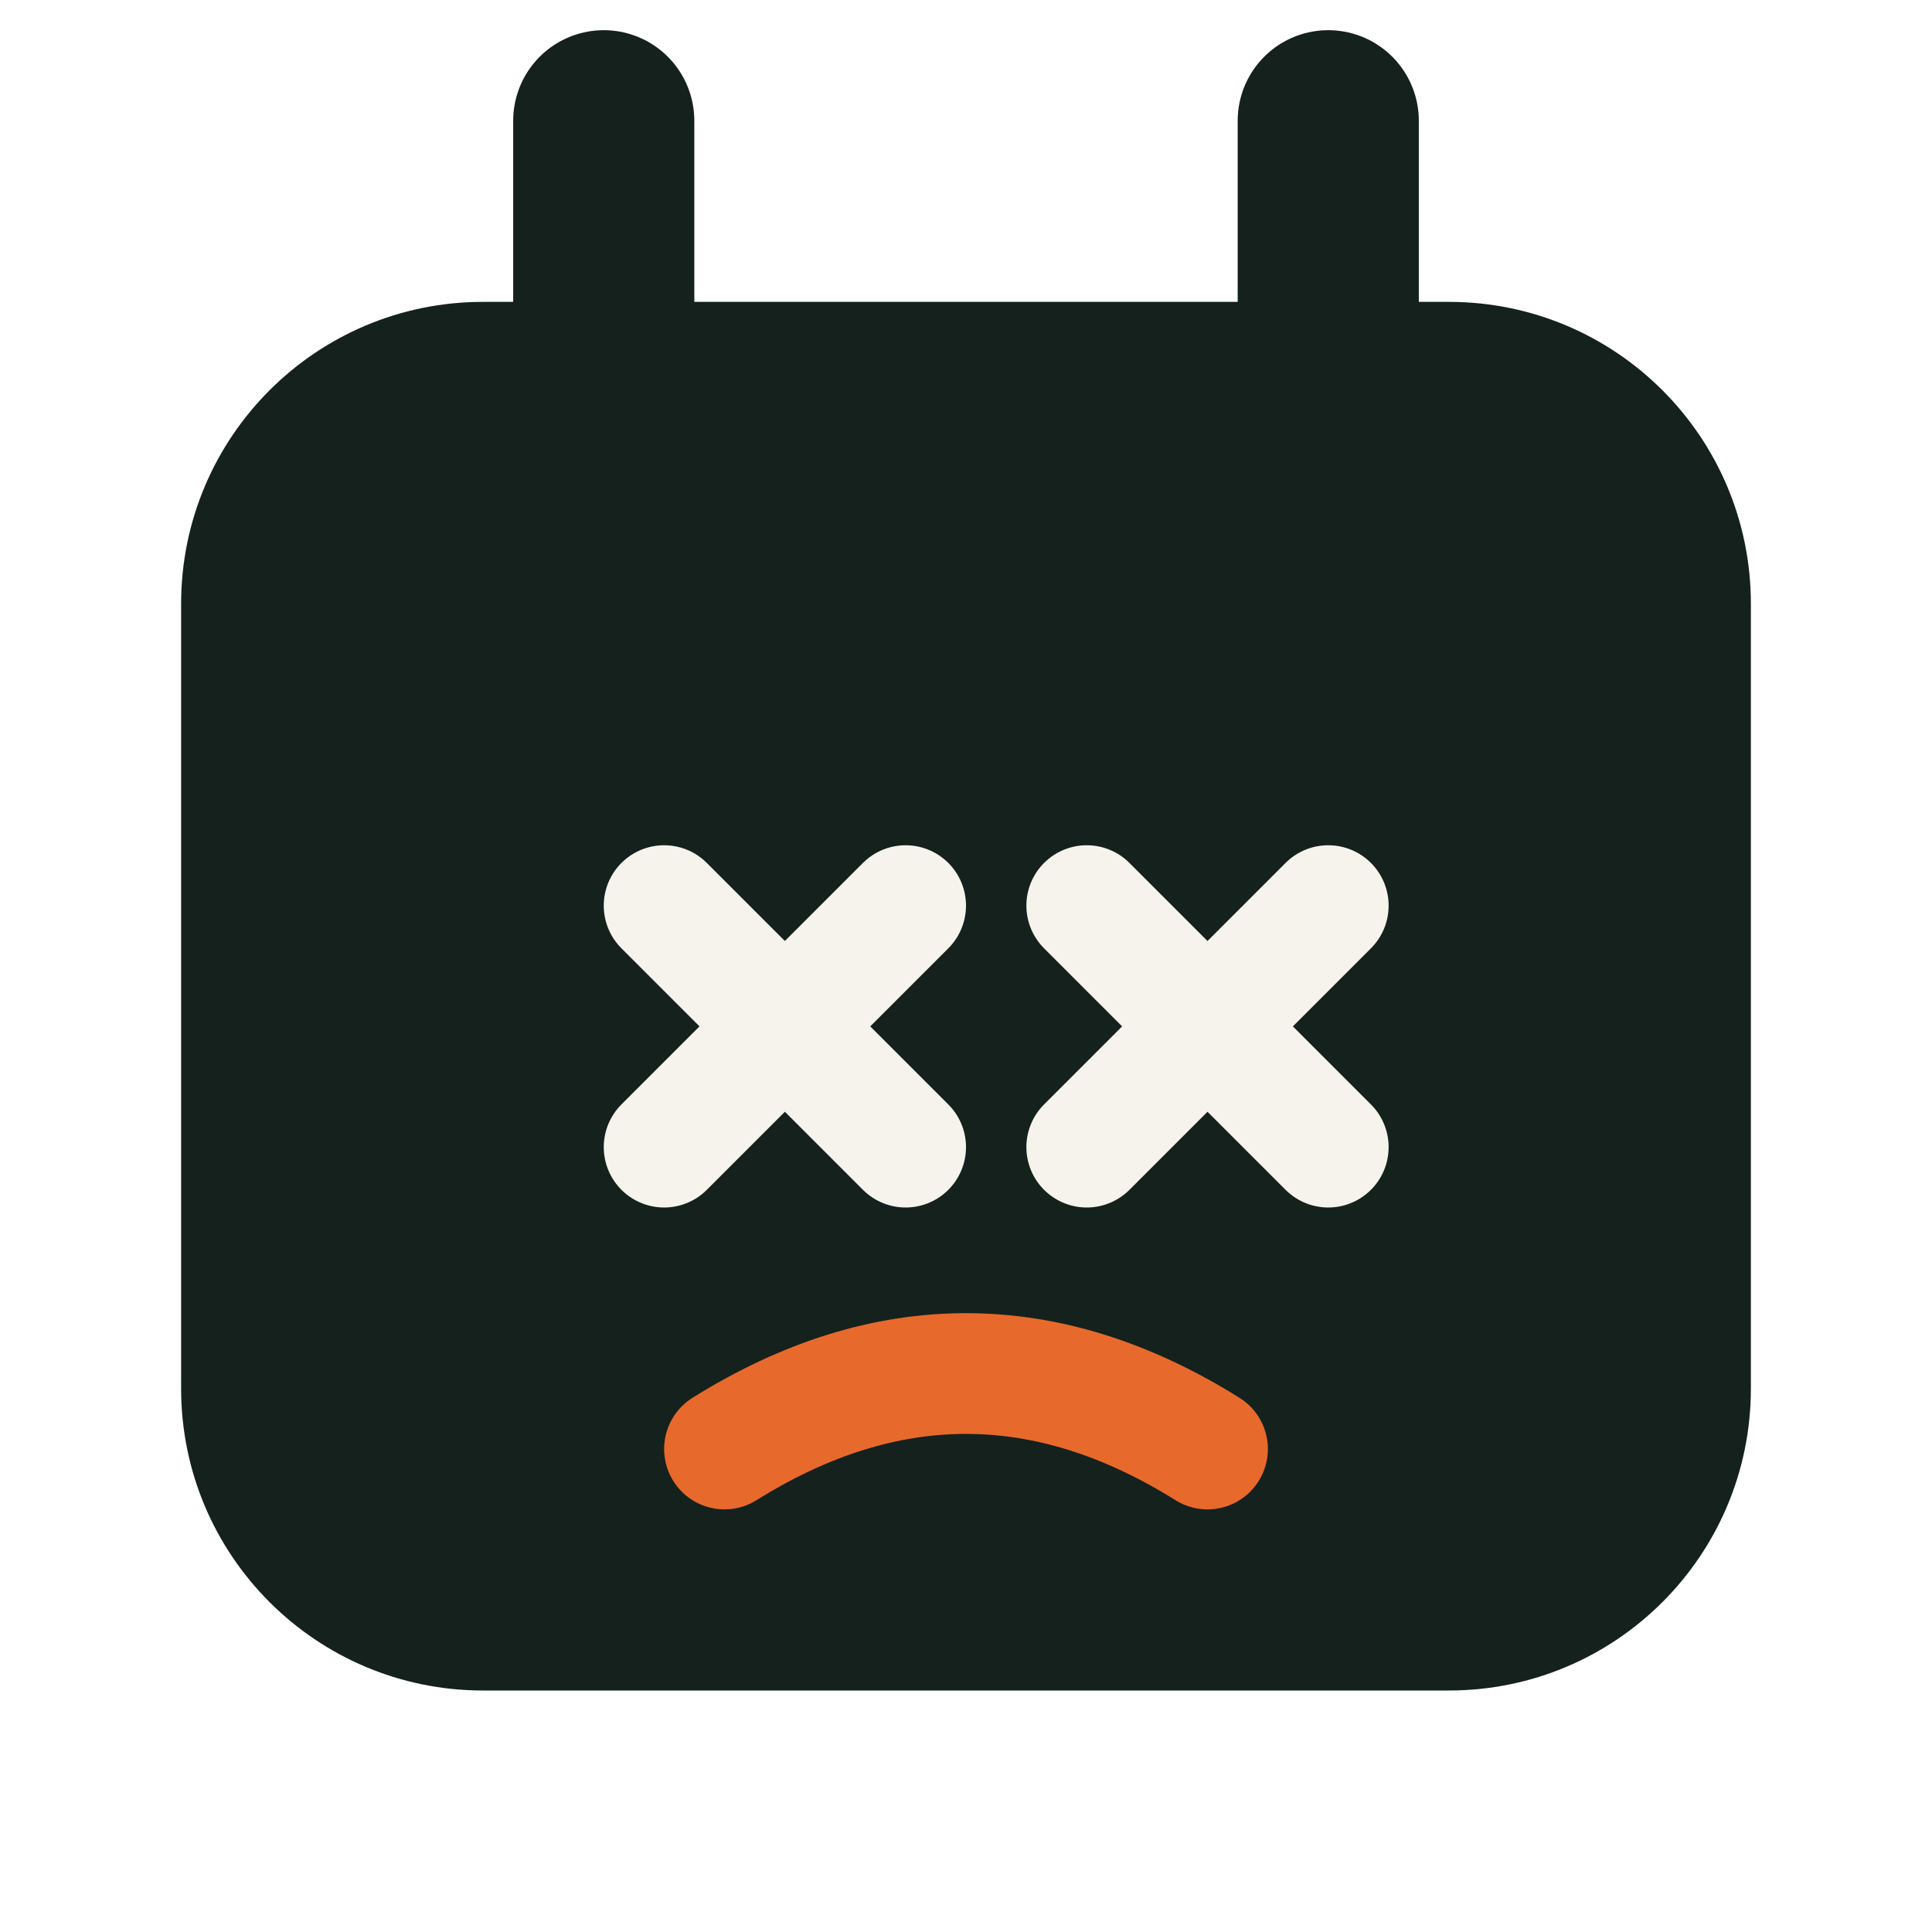
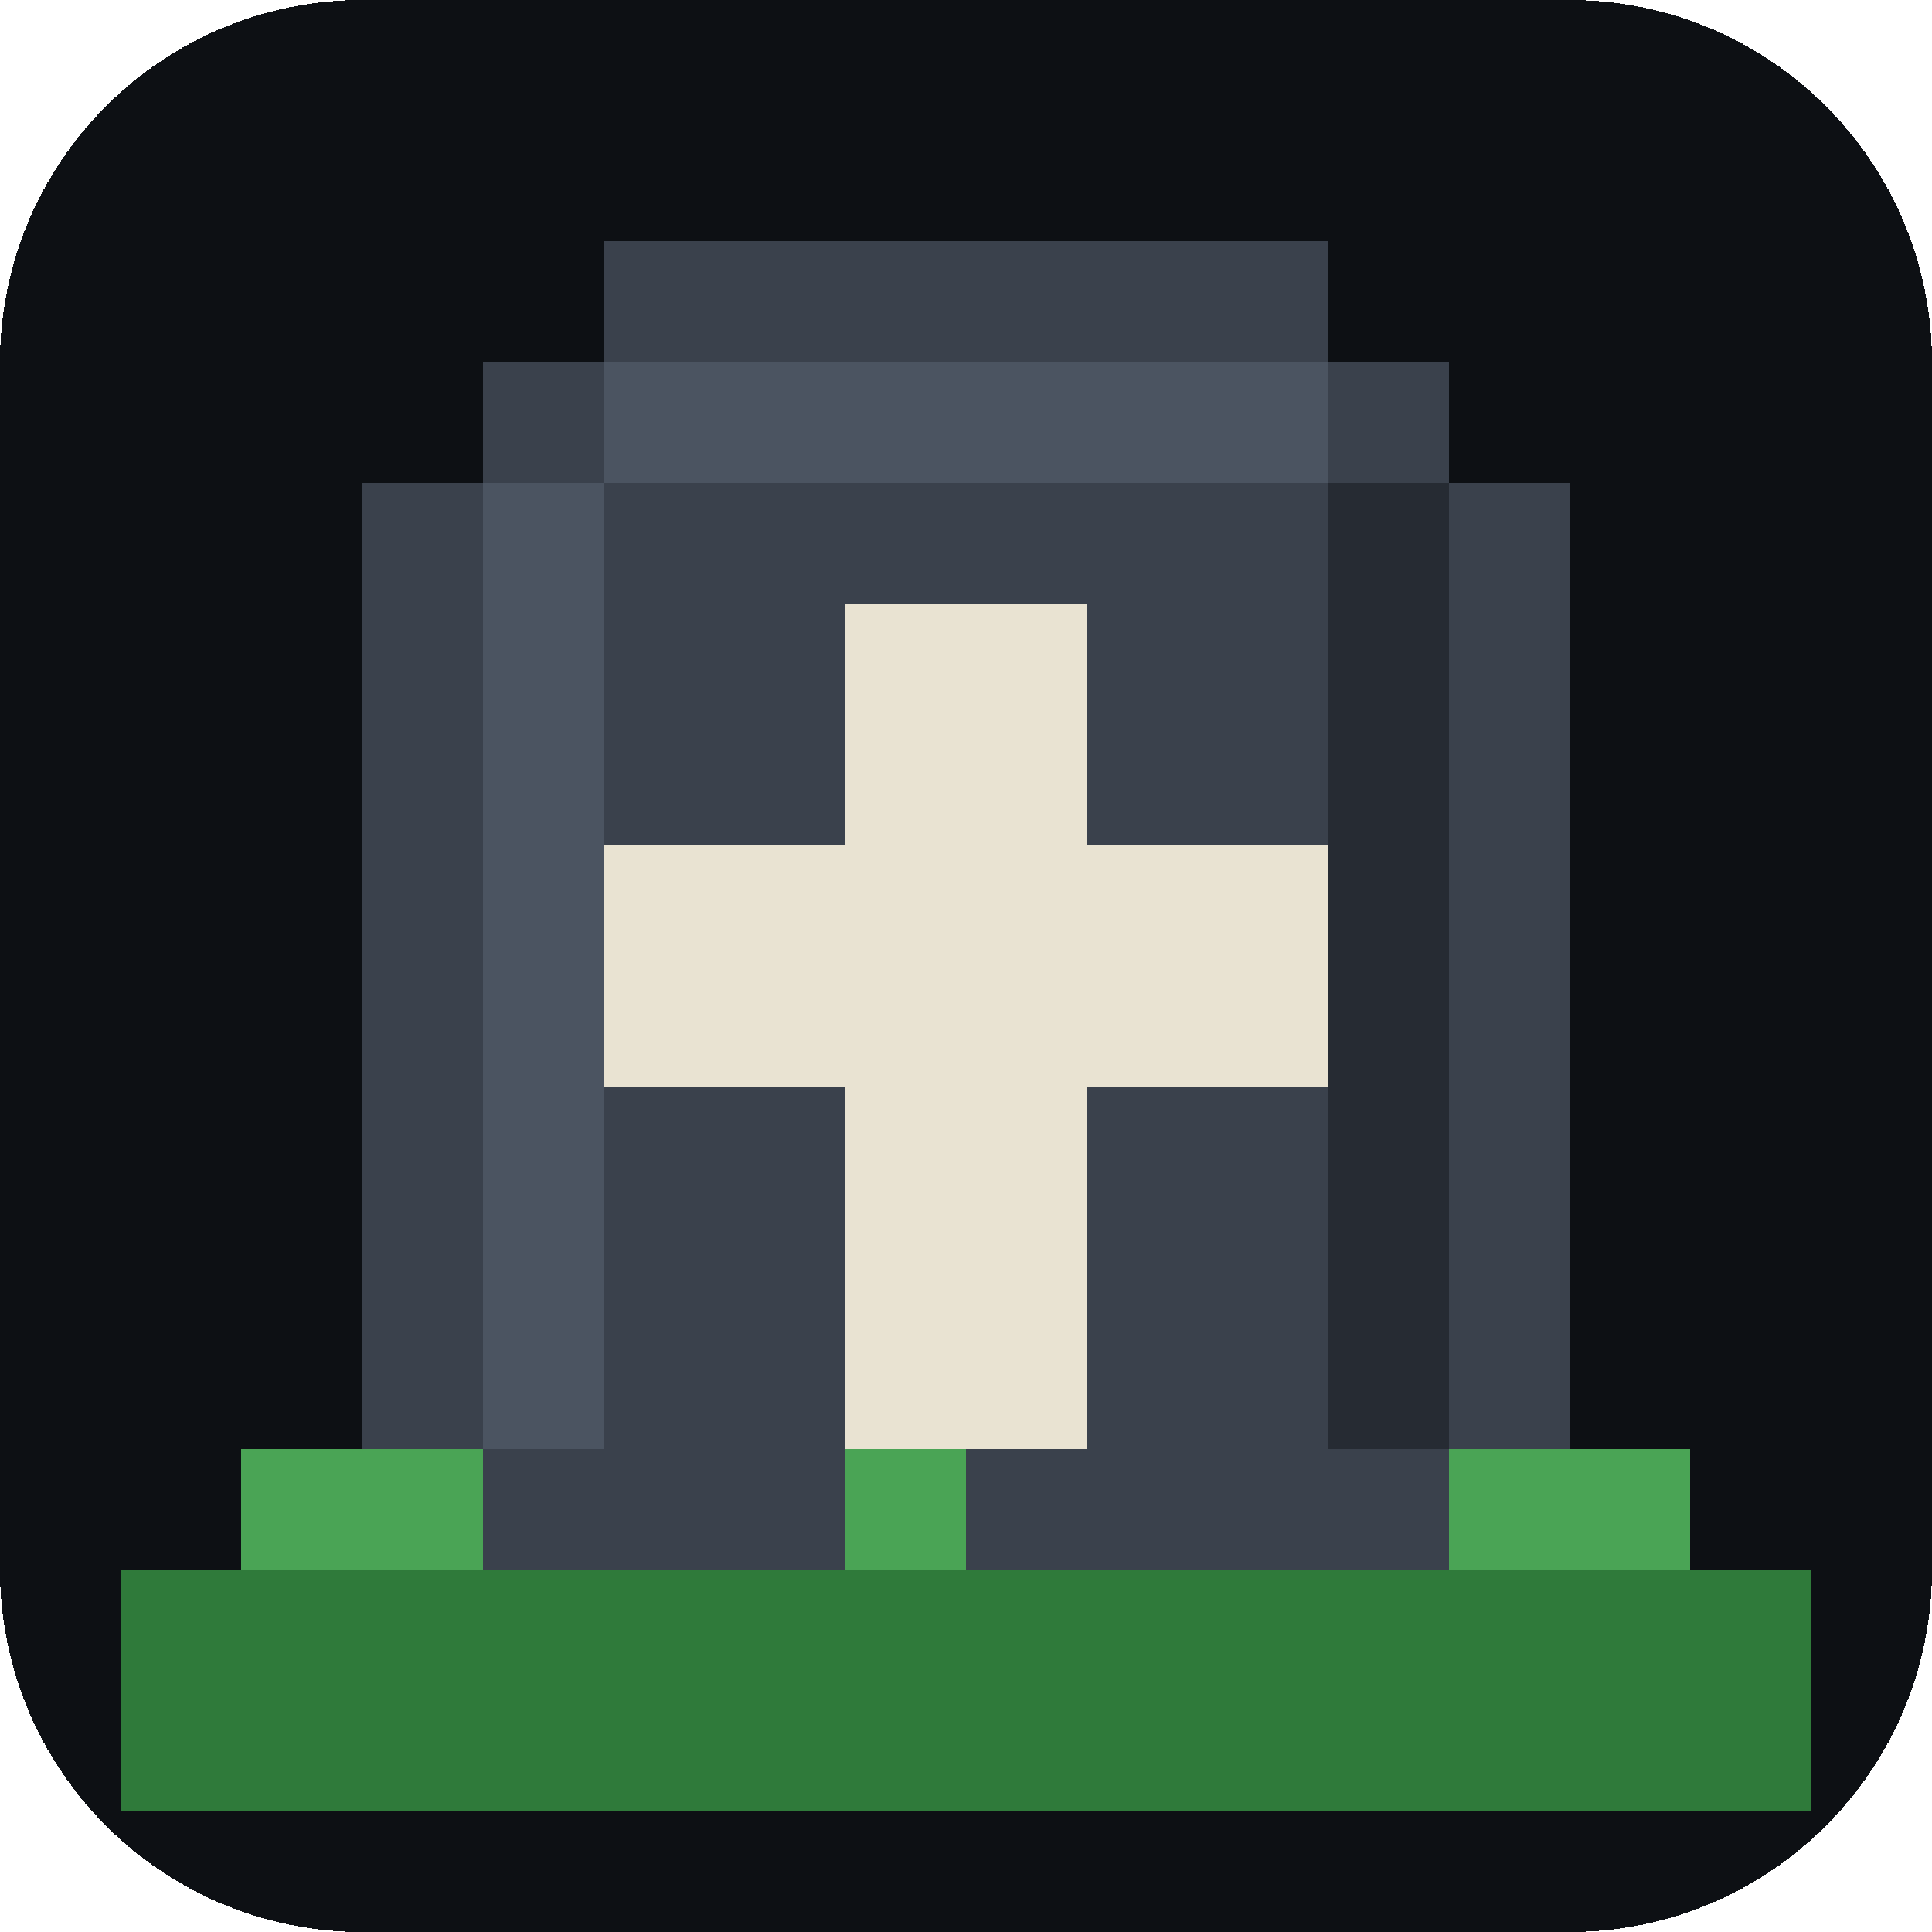
- <svg xmlns="http://www.w3.org/2000/svg" viewBox="0 0 64 64" aria-hidden="true">
-   <rect x="6" y="10" width="52" height="46" rx="10" fill="#14211d" />
-   <path d="M20 4v12M44 4v12" stroke="#14211d" stroke-width="6" stroke-linecap="round" />
-   <path d="M22 30l8 8M30 30l-8 8M36 30l8 8M44 30l-8 8" stroke="#f6f3ec" stroke-width="4" stroke-linecap="round" />
-   <path d="M24 48q8-5 16 0" stroke="#e8692c" stroke-width="4" fill="none" stroke-linecap="round" />
+ <svg xmlns="http://www.w3.org/2000/svg" viewBox="0 0 16 16" shape-rendering="crispEdges" aria-hidden="true">
+   <rect width="16" height="16" rx="3" fill="#0d1014" />
+   <path fill="#3a414c" d="M5 2h6v1h1v1h1v9H3V4h1V3h1z" />
+   <path fill="#4b5461" d="M5 3h6v1H5zM4 4h1v8H4z" />
+   <path fill="#262b33" d="M11 4h1v8h-1z" />
+   <path fill="#e9e3d2" d="M7 5h2v2h2v2H9v3H7V9H5V7h2z" />
+   <path fill="#2f7a3a" d="M1 13h14v2H1z" />
+   <path fill="#4aa455" d="M2 12h2v1H2zM7 12h1v1H7zM12 12h2v1h-2z" />
</svg>
